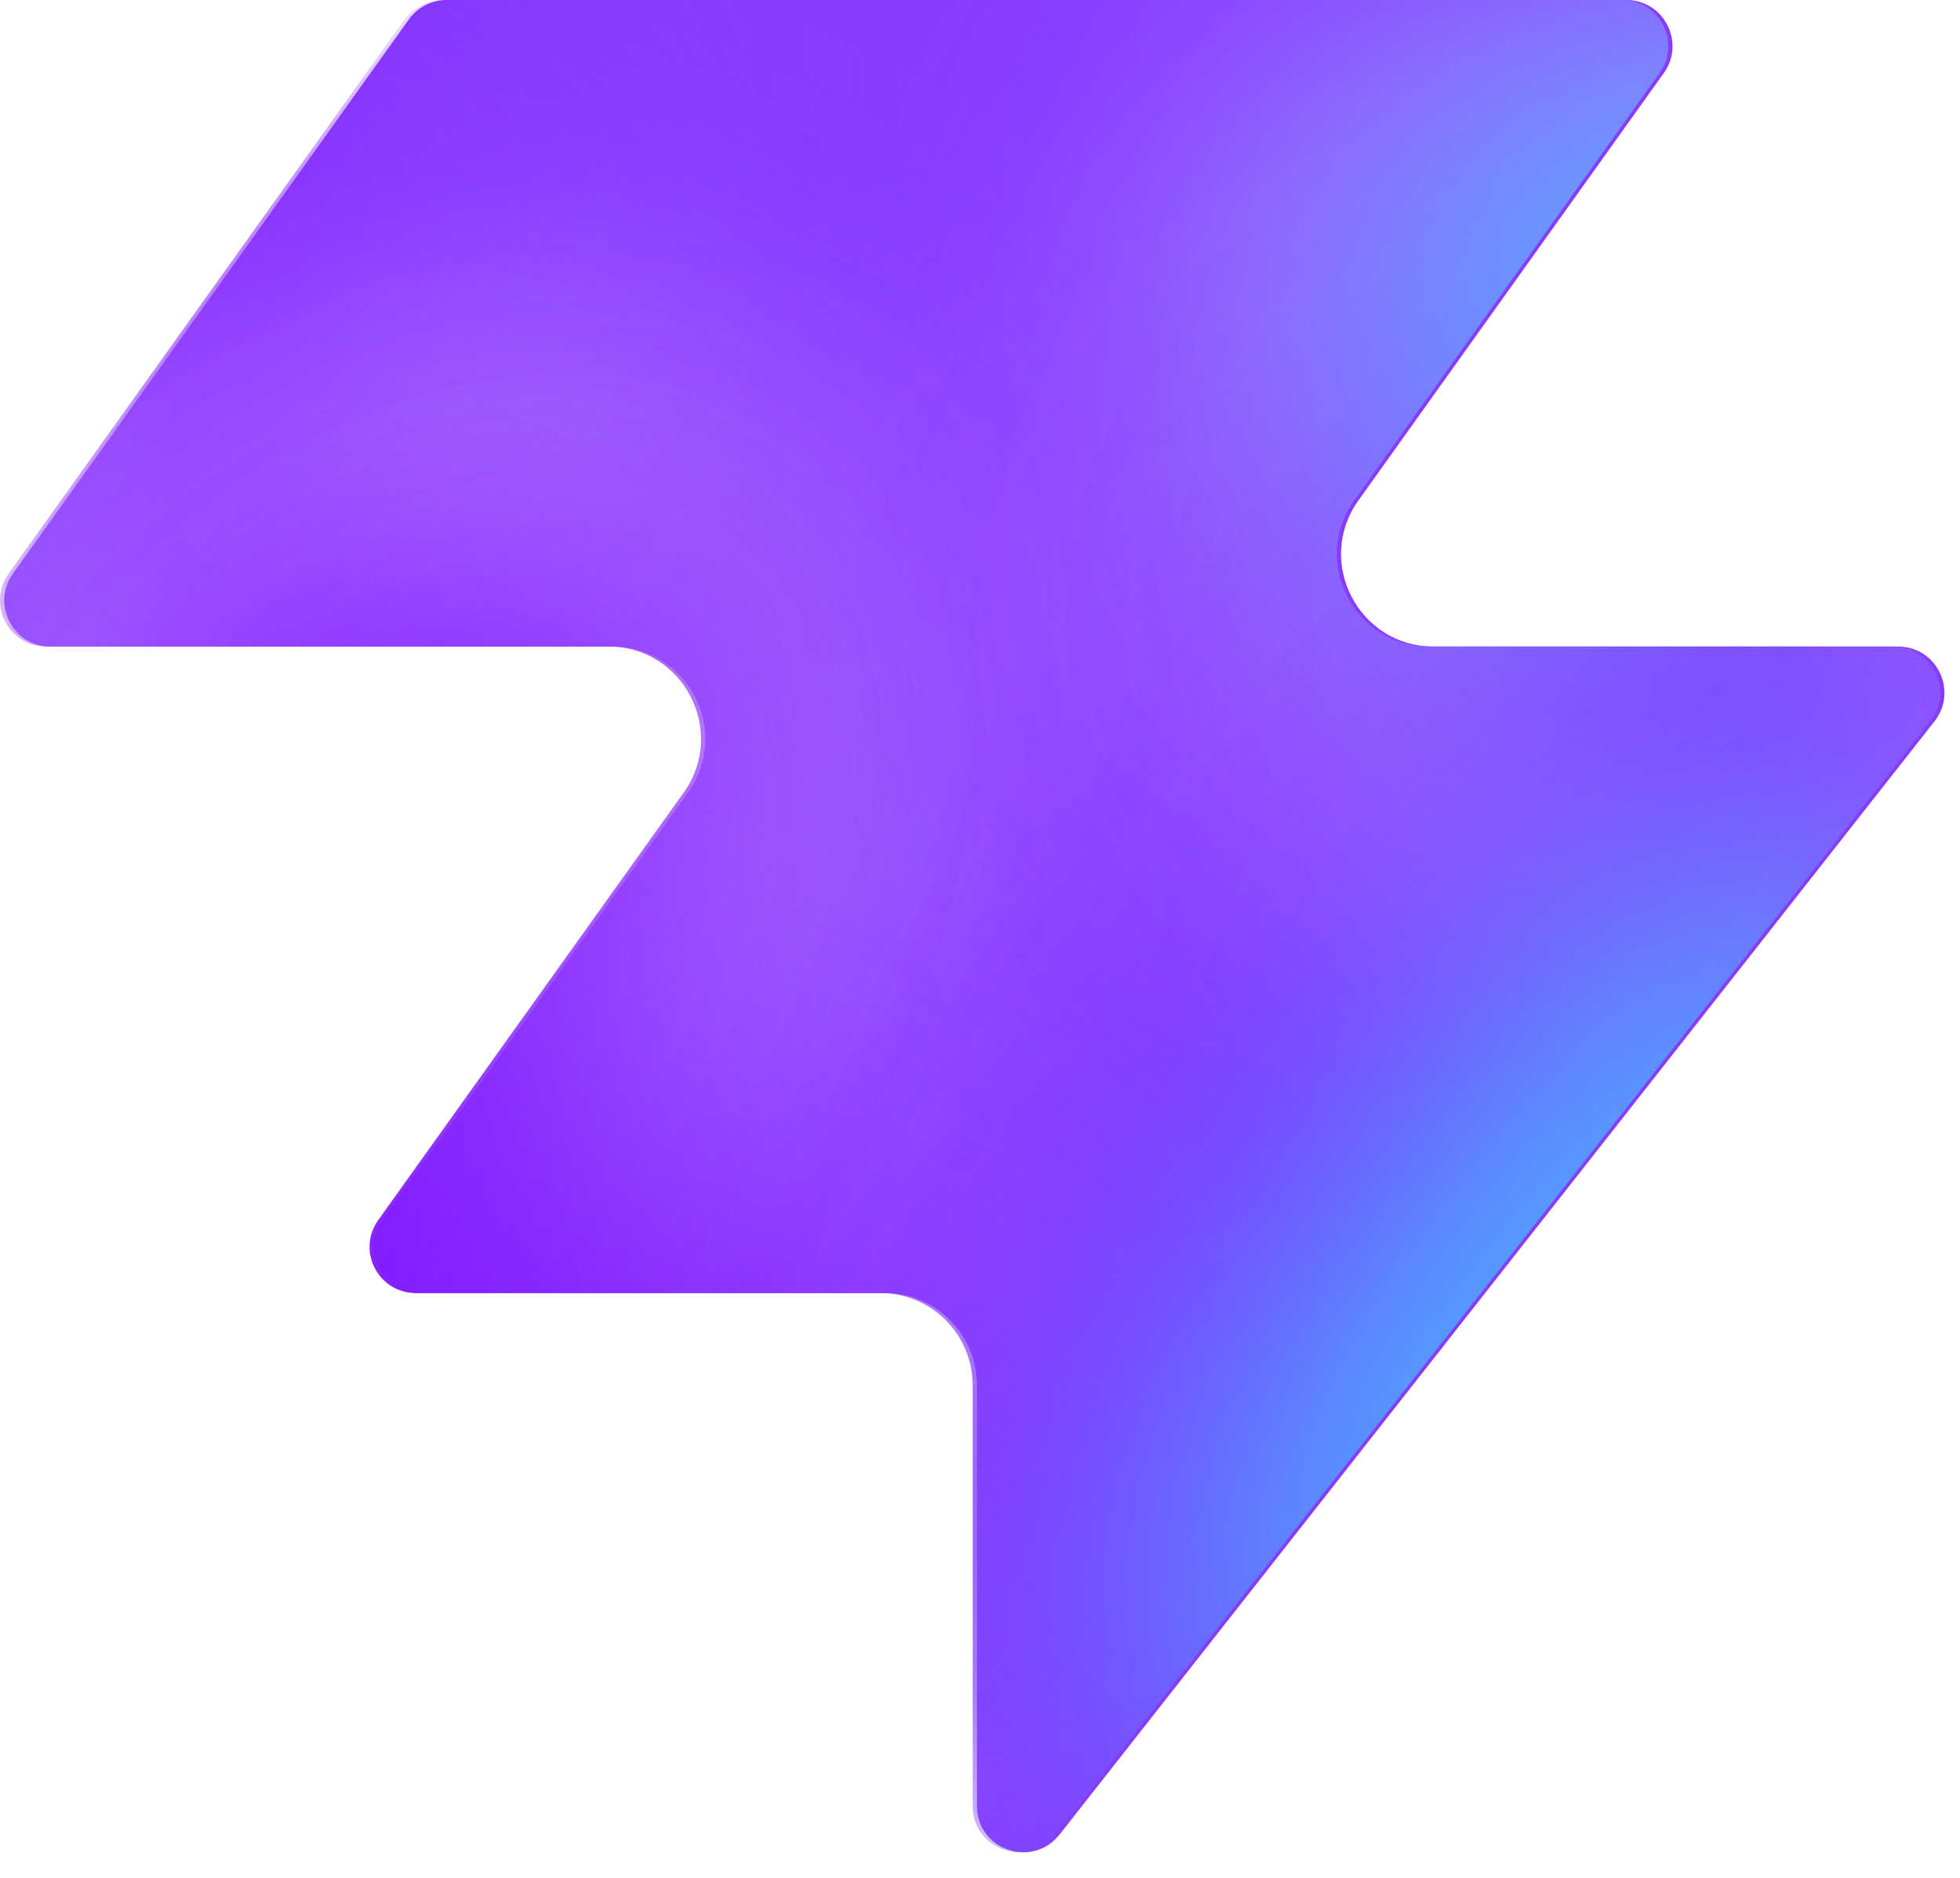
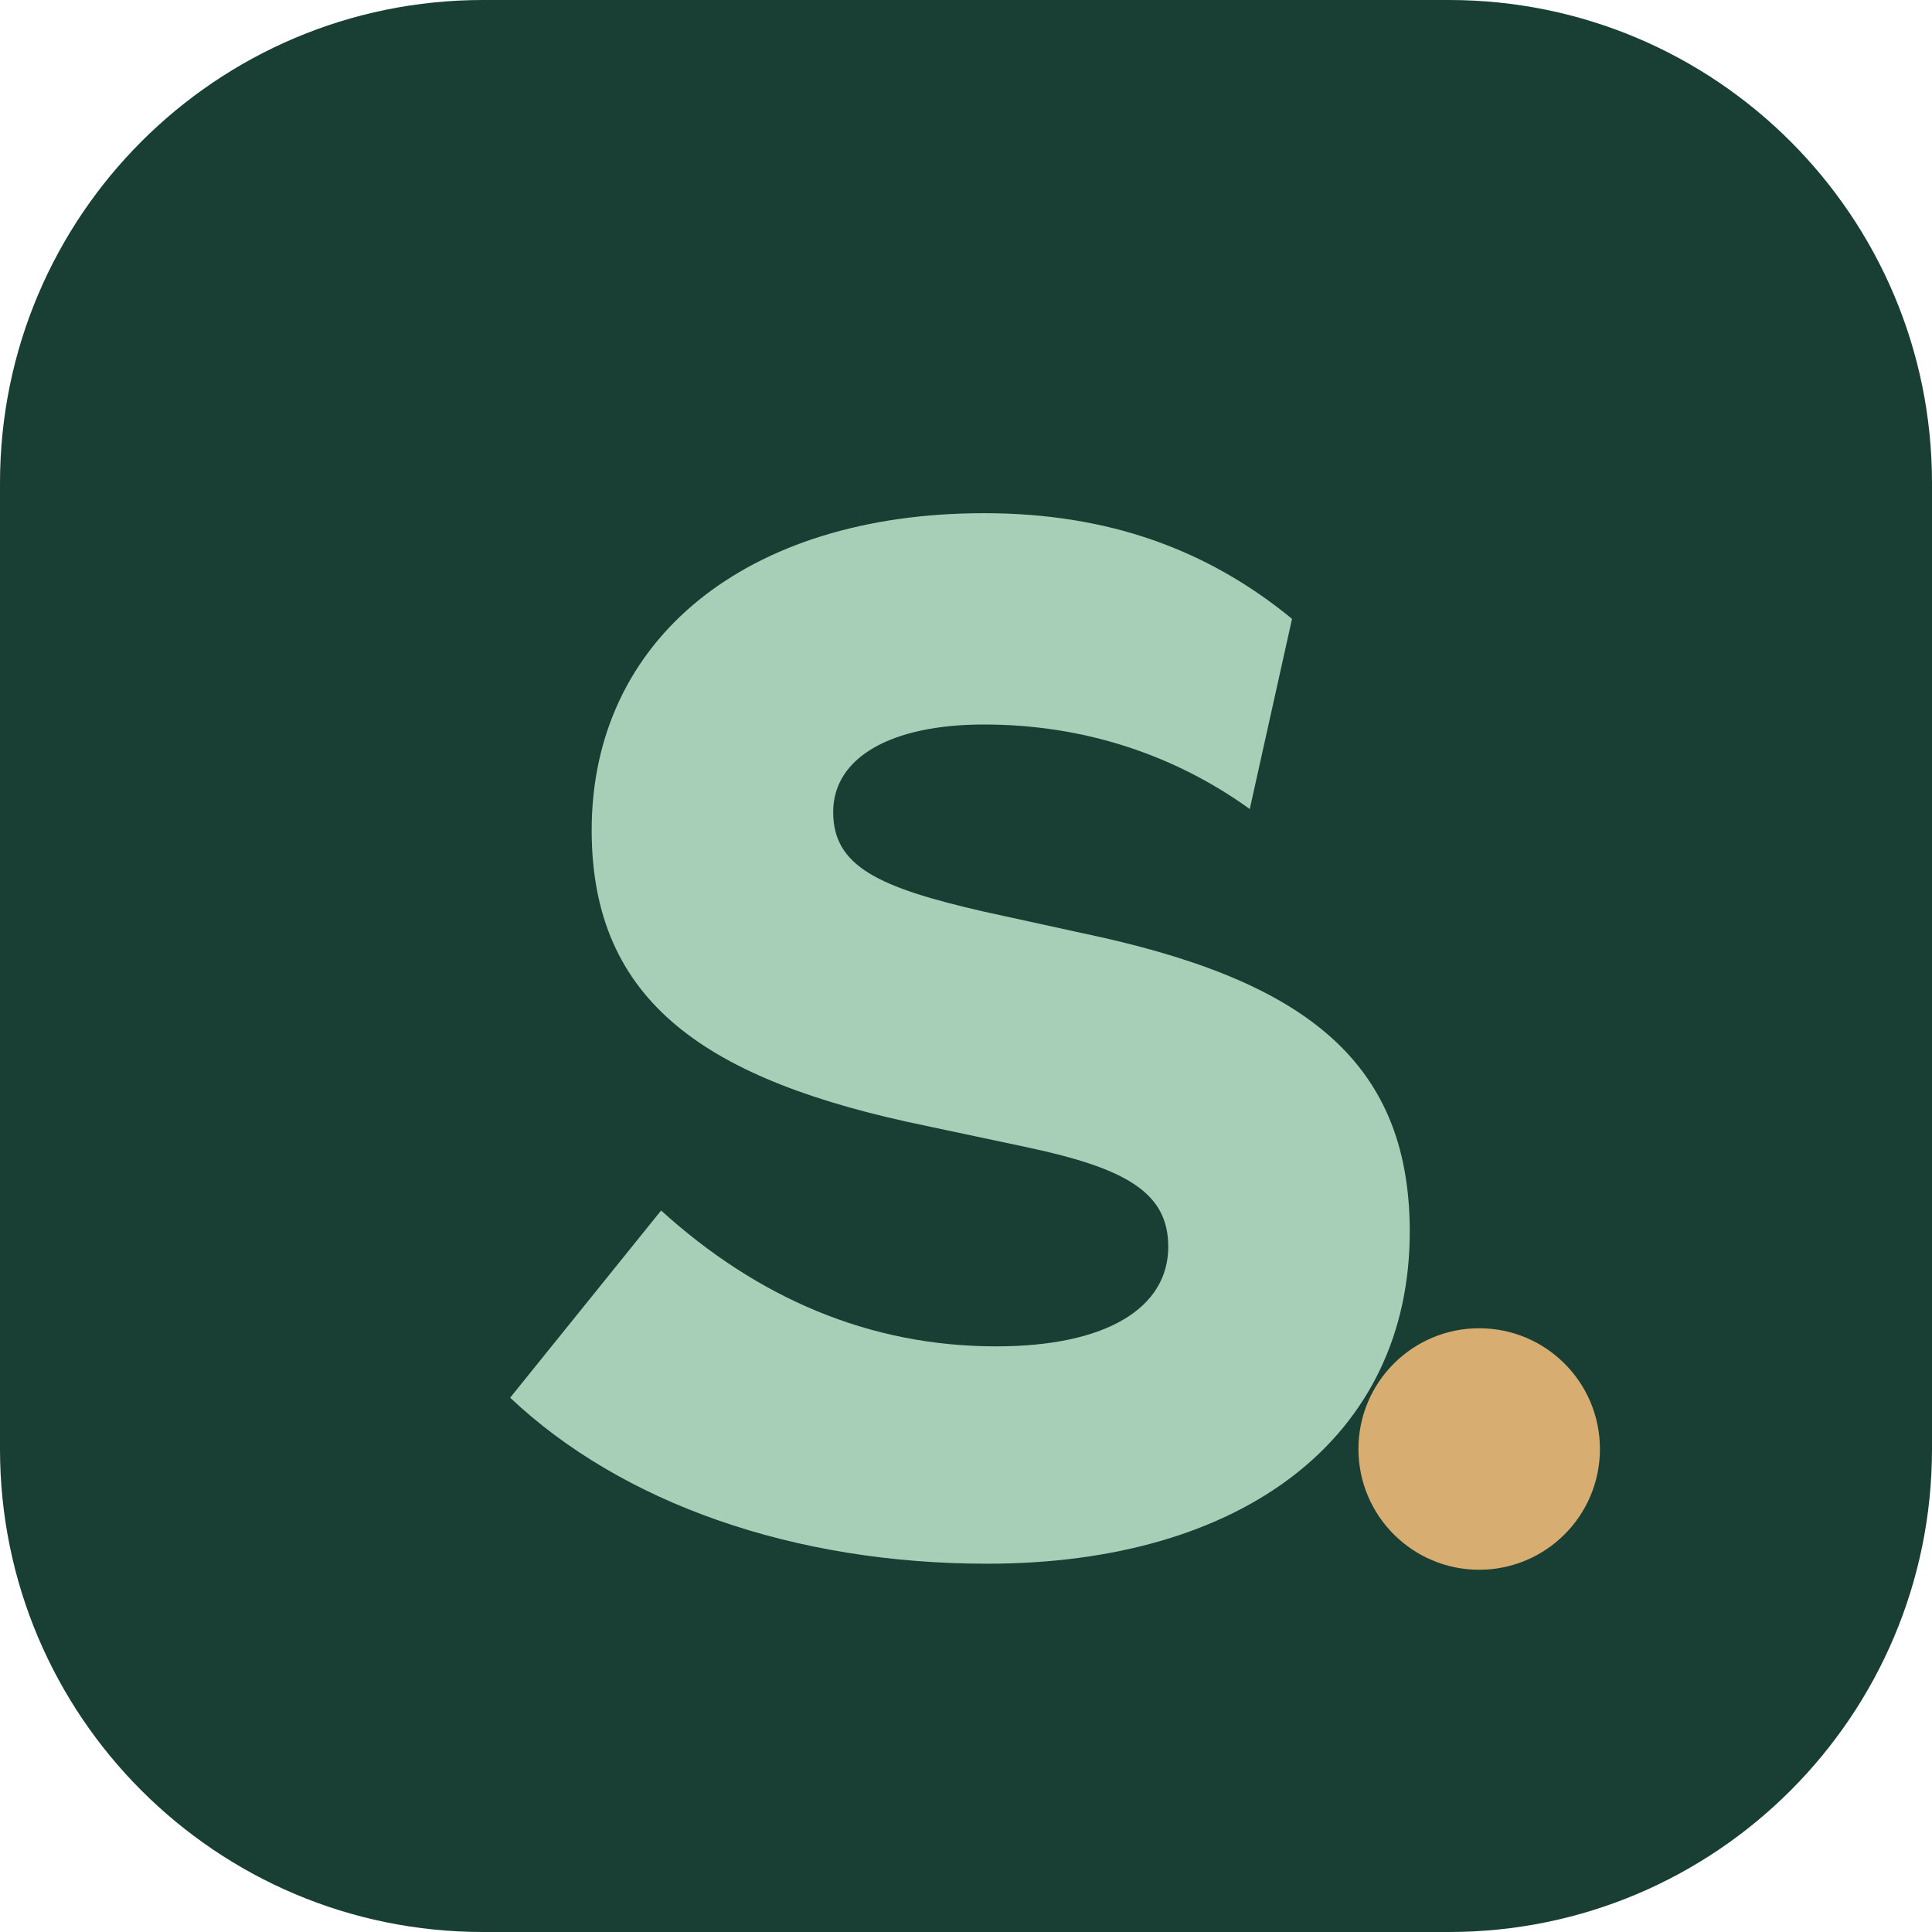
- <svg xmlns="http://www.w3.org/2000/svg" width="48" height="46" fill="none" viewBox="0 0 48 46">
-   <path fill="#863bff" d="M25.946 44.938c-.664.845-2.021.375-2.021-.698V33.937a2.26 2.26 0 0 0-2.262-2.262H10.287c-.92 0-1.456-1.04-.92-1.788l7.48-10.471c1.07-1.497 0-3.578-1.842-3.578H1.237c-.92 0-1.456-1.04-.92-1.788L10.013.474c.214-.297.556-.474.92-.474h28.894c.92 0 1.456 1.04.92 1.788l-7.48 10.471c-1.07 1.498 0 3.579 1.842 3.579h11.377c.943 0 1.473 1.088.89 1.83L25.947 44.94z" style="fill:#863bff;fill:color(display-p3 .525 .23 1);fill-opacity:1" />
-   <mask id="a" width="48" height="46" x="0" y="0" maskUnits="userSpaceOnUse" style="mask-type:alpha">
-     <path fill="#000" d="M25.842 44.938c-.664.844-2.021.375-2.021-.698V33.937a2.26 2.26 0 0 0-2.262-2.262H10.183c-.92 0-1.456-1.04-.92-1.788l7.48-10.471c1.07-1.498 0-3.579-1.842-3.579H1.133c-.92 0-1.456-1.04-.92-1.787L9.91.473c.214-.297.556-.474.92-.474h28.894c.92 0 1.456 1.04.92 1.788l-7.48 10.471c-1.07 1.498 0 3.578 1.842 3.578h11.377c.943 0 1.473 1.088.89 1.832L25.843 44.94z" style="fill:#000;fill-opacity:1" />
-   </mask>
-   <g mask="url(#a)">
-     <g filter="url(#b)">
-       <ellipse cx="5.508" cy="14.704" fill="#ede6ff" rx="5.508" ry="14.704" style="fill:#ede6ff;fill:color(display-p3 .927 .903 1);fill-opacity:1" transform="matrix(.00324 1 1 -.00324 -4.47 31.516)" />
-     </g>
-     <g filter="url(#c)">
-       <ellipse cx="10.399" cy="29.851" fill="#ede6ff" rx="10.399" ry="29.851" style="fill:#ede6ff;fill:color(display-p3 .927 .903 1);fill-opacity:1" transform="matrix(.00324 1 1 -.00324 -39.328 7.883)" />
-     </g>
-     <g filter="url(#d)">
-       <ellipse cx="5.508" cy="30.487" fill="#7e14ff" rx="5.508" ry="30.487" style="fill:#7e14ff;fill:color(display-p3 .492 .077 1);fill-opacity:1" transform="rotate(89.814 -25.913 -14.639)scale(1 -1)" />
-     </g>
-     <g filter="url(#e)">
-       <ellipse cx="5.508" cy="30.599" fill="#7e14ff" rx="5.508" ry="30.599" style="fill:#7e14ff;fill:color(display-p3 .492 .077 1);fill-opacity:1" transform="rotate(89.814 -32.644 -3.334)scale(1 -1)" />
-     </g>
-     <g filter="url(#f)">
-       <ellipse cx="5.508" cy="30.599" fill="#7e14ff" rx="5.508" ry="30.599" style="fill:#7e14ff;fill:color(display-p3 .492 .077 1);fill-opacity:1" transform="matrix(.00324 1 1 -.00324 -34.34 30.47)" />
-     </g>
-     <g filter="url(#g)">
-       <ellipse cx="14.072" cy="22.078" fill="#ede6ff" rx="14.072" ry="22.078" style="fill:#ede6ff;fill:color(display-p3 .927 .903 1);fill-opacity:1" transform="rotate(93.35 24.506 48.493)scale(-1 1)" />
-     </g>
-     <g filter="url(#h)">
-       <ellipse cx="3.47" cy="21.501" fill="#7e14ff" rx="3.47" ry="21.501" style="fill:#7e14ff;fill:color(display-p3 .492 .077 1);fill-opacity:1" transform="rotate(89.009 28.708 47.59)scale(-1 1)" />
-     </g>
-     <g filter="url(#i)">
-       <ellipse cx="3.47" cy="21.501" fill="#7e14ff" rx="3.47" ry="21.501" style="fill:#7e14ff;fill:color(display-p3 .492 .077 1);fill-opacity:1" transform="rotate(89.009 28.708 47.59)scale(-1 1)" />
-     </g>
-     <g filter="url(#j)">
-       <ellipse cx=".387" cy="8.972" fill="#7e14ff" rx="4.407" ry="29.108" style="fill:#7e14ff;fill:color(display-p3 .492 .077 1);fill-opacity:1" transform="rotate(39.51 .387 8.972)" />
-     </g>
-     <g filter="url(#k)">
-       <ellipse cx="47.523" cy="-6.092" fill="#7e14ff" rx="4.407" ry="29.108" style="fill:#7e14ff;fill:color(display-p3 .492 .077 1);fill-opacity:1" transform="rotate(37.892 47.523 -6.092)" />
-     </g>
-     <g filter="url(#l)">
-       <ellipse cx="41.412" cy="6.333" fill="#47bfff" rx="5.971" ry="9.665" style="fill:#47bfff;fill:color(display-p3 .28 .748 1);fill-opacity:1" transform="rotate(37.892 41.412 6.333)" />
-     </g>
-     <g filter="url(#m)">
-       <ellipse cx="-1.879" cy="38.332" fill="#7e14ff" rx="4.407" ry="29.108" style="fill:#7e14ff;fill:color(display-p3 .492 .077 1);fill-opacity:1" transform="rotate(37.892 -1.88 38.332)" />
-     </g>
-     <g filter="url(#n)">
-       <ellipse cx="-1.879" cy="38.332" fill="#7e14ff" rx="4.407" ry="29.108" style="fill:#7e14ff;fill:color(display-p3 .492 .077 1);fill-opacity:1" transform="rotate(37.892 -1.88 38.332)" />
-     </g>
-     <g filter="url(#o)">
-       <ellipse cx="35.651" cy="29.907" fill="#7e14ff" rx="4.407" ry="29.108" style="fill:#7e14ff;fill:color(display-p3 .492 .077 1);fill-opacity:1" transform="rotate(37.892 35.651 29.907)" />
-     </g>
-     <g filter="url(#p)">
-       <ellipse cx="38.418" cy="32.4" fill="#47bfff" rx="5.971" ry="15.297" style="fill:#47bfff;fill:color(display-p3 .28 .748 1);fill-opacity:1" transform="rotate(37.892 38.418 32.4)" />
-     </g>
-   </g>
-   <defs>
-     <filter id="b" width="60.045" height="41.654" x="-19.77" y="16.149" color-interpolation-filters="sRGB" filterUnits="userSpaceOnUse">
-       <feFlood flood-opacity="0" result="BackgroundImageFix" />
-       <feBlend in="SourceGraphic" in2="BackgroundImageFix" result="shape" />
-       <feGaussianBlur result="effect1_foregroundBlur_2002_17158" stdDeviation="7.659" />
-     </filter>
-     <filter id="c" width="90.34" height="51.437" x="-54.613" y="-7.533" color-interpolation-filters="sRGB" filterUnits="userSpaceOnUse">
-       <feFlood flood-opacity="0" result="BackgroundImageFix" />
-       <feBlend in="SourceGraphic" in2="BackgroundImageFix" result="shape" />
-       <feGaussianBlur result="effect1_foregroundBlur_2002_17158" stdDeviation="7.659" />
-     </filter>
-     <filter id="d" width="79.355" height="29.4" x="-49.64" y="2.03" color-interpolation-filters="sRGB" filterUnits="userSpaceOnUse">
-       <feFlood flood-opacity="0" result="BackgroundImageFix" />
-       <feBlend in="SourceGraphic" in2="BackgroundImageFix" result="shape" />
-       <feGaussianBlur result="effect1_foregroundBlur_2002_17158" stdDeviation="4.596" />
-     </filter>
-     <filter id="e" width="79.579" height="29.4" x="-45.045" y="20.029" color-interpolation-filters="sRGB" filterUnits="userSpaceOnUse">
-       <feFlood flood-opacity="0" result="BackgroundImageFix" />
-       <feBlend in="SourceGraphic" in2="BackgroundImageFix" result="shape" />
-       <feGaussianBlur result="effect1_foregroundBlur_2002_17158" stdDeviation="4.596" />
-     </filter>
-     <filter id="f" width="79.579" height="29.4" x="-43.513" y="21.178" color-interpolation-filters="sRGB" filterUnits="userSpaceOnUse">
-       <feFlood flood-opacity="0" result="BackgroundImageFix" />
-       <feBlend in="SourceGraphic" in2="BackgroundImageFix" result="shape" />
-       <feGaussianBlur result="effect1_foregroundBlur_2002_17158" stdDeviation="4.596" />
-     </filter>
-     <filter id="g" width="74.749" height="58.852" x="15.756" y="-17.901" color-interpolation-filters="sRGB" filterUnits="userSpaceOnUse">
-       <feFlood flood-opacity="0" result="BackgroundImageFix" />
-       <feBlend in="SourceGraphic" in2="BackgroundImageFix" result="shape" />
-       <feGaussianBlur result="effect1_foregroundBlur_2002_17158" stdDeviation="7.659" />
-     </filter>
-     <filter id="h" width="61.377" height="25.362" x="23.548" y="2.284" color-interpolation-filters="sRGB" filterUnits="userSpaceOnUse">
-       <feFlood flood-opacity="0" result="BackgroundImageFix" />
-       <feBlend in="SourceGraphic" in2="BackgroundImageFix" result="shape" />
-       <feGaussianBlur result="effect1_foregroundBlur_2002_17158" stdDeviation="4.596" />
-     </filter>
-     <filter id="i" width="61.377" height="25.362" x="23.548" y="2.284" color-interpolation-filters="sRGB" filterUnits="userSpaceOnUse">
-       <feFlood flood-opacity="0" result="BackgroundImageFix" />
-       <feBlend in="SourceGraphic" in2="BackgroundImageFix" result="shape" />
-       <feGaussianBlur result="effect1_foregroundBlur_2002_17158" stdDeviation="4.596" />
-     </filter>
-     <filter id="j" width="56.045" height="63.649" x="-27.636" y="-22.853" color-interpolation-filters="sRGB" filterUnits="userSpaceOnUse">
-       <feFlood flood-opacity="0" result="BackgroundImageFix" />
-       <feBlend in="SourceGraphic" in2="BackgroundImageFix" result="shape" />
-       <feGaussianBlur result="effect1_foregroundBlur_2002_17158" stdDeviation="4.596" />
-     </filter>
-     <filter id="k" width="54.814" height="64.646" x="20.116" y="-38.415" color-interpolation-filters="sRGB" filterUnits="userSpaceOnUse">
-       <feFlood flood-opacity="0" result="BackgroundImageFix" />
-       <feBlend in="SourceGraphic" in2="BackgroundImageFix" result="shape" />
-       <feGaussianBlur result="effect1_foregroundBlur_2002_17158" stdDeviation="4.596" />
-     </filter>
-     <filter id="l" width="33.541" height="35.313" x="24.641" y="-11.323" color-interpolation-filters="sRGB" filterUnits="userSpaceOnUse">
-       <feFlood flood-opacity="0" result="BackgroundImageFix" />
-       <feBlend in="SourceGraphic" in2="BackgroundImageFix" result="shape" />
-       <feGaussianBlur result="effect1_foregroundBlur_2002_17158" stdDeviation="4.596" />
-     </filter>
-     <filter id="m" width="54.814" height="64.646" x="-29.286" y="6.009" color-interpolation-filters="sRGB" filterUnits="userSpaceOnUse">
-       <feFlood flood-opacity="0" result="BackgroundImageFix" />
-       <feBlend in="SourceGraphic" in2="BackgroundImageFix" result="shape" />
-       <feGaussianBlur result="effect1_foregroundBlur_2002_17158" stdDeviation="4.596" />
-     </filter>
-     <filter id="n" width="54.814" height="64.646" x="-29.286" y="6.009" color-interpolation-filters="sRGB" filterUnits="userSpaceOnUse">
-       <feFlood flood-opacity="0" result="BackgroundImageFix" />
-       <feBlend in="SourceGraphic" in2="BackgroundImageFix" result="shape" />
-       <feGaussianBlur result="effect1_foregroundBlur_2002_17158" stdDeviation="4.596" />
-     </filter>
-     <filter id="o" width="54.814" height="64.646" x="8.244" y="-2.416" color-interpolation-filters="sRGB" filterUnits="userSpaceOnUse">
-       <feFlood flood-opacity="0" result="BackgroundImageFix" />
-       <feBlend in="SourceGraphic" in2="BackgroundImageFix" result="shape" />
-       <feGaussianBlur result="effect1_foregroundBlur_2002_17158" stdDeviation="4.596" />
-     </filter>
-     <filter id="p" width="39.409" height="43.623" x="18.713" y="10.588" color-interpolation-filters="sRGB" filterUnits="userSpaceOnUse">
-       <feFlood flood-opacity="0" result="BackgroundImageFix" />
-       <feBlend in="SourceGraphic" in2="BackgroundImageFix" result="shape" />
-       <feGaussianBlur result="effect1_foregroundBlur_2002_17158" stdDeviation="4.596" />
-     </filter>
-   </defs>
+ <svg xmlns="http://www.w3.org/2000/svg" viewBox="0 0 64 64" role="img" aria-labelledby="title">
+   <rect width="64" height="64" rx="16" fill="#193e33" />
+   <path d="M42.8 20.5c-2.8-2.3-6.1-3.5-10.2-3.5-7.9 0-13 4.2-13 10.5 0 5.7 3.8 8.3 11.1 9.8l3.3.7c3.3.7 4.7 1.5 4.7 3.3 0 2-2 3.3-5.7 3.3-4.2 0-7.9-1.6-11.1-4.5l-5 6.2c3.7 3.5 9.4 5.5 15.8 5.5 8.5 0 14-4.2 14-11 0-5.8-3.7-8.4-10.9-9.9l-3.2-.7c-3.5-.8-5-1.5-5-3.3 0-1.8 1.9-2.9 5-2.9 3.3 0 6.3 1 8.8 2.8z" fill="#a7cfb8" />
+   <circle cx="49" cy="48" r="4" fill="#d7ad71" />
</svg>
